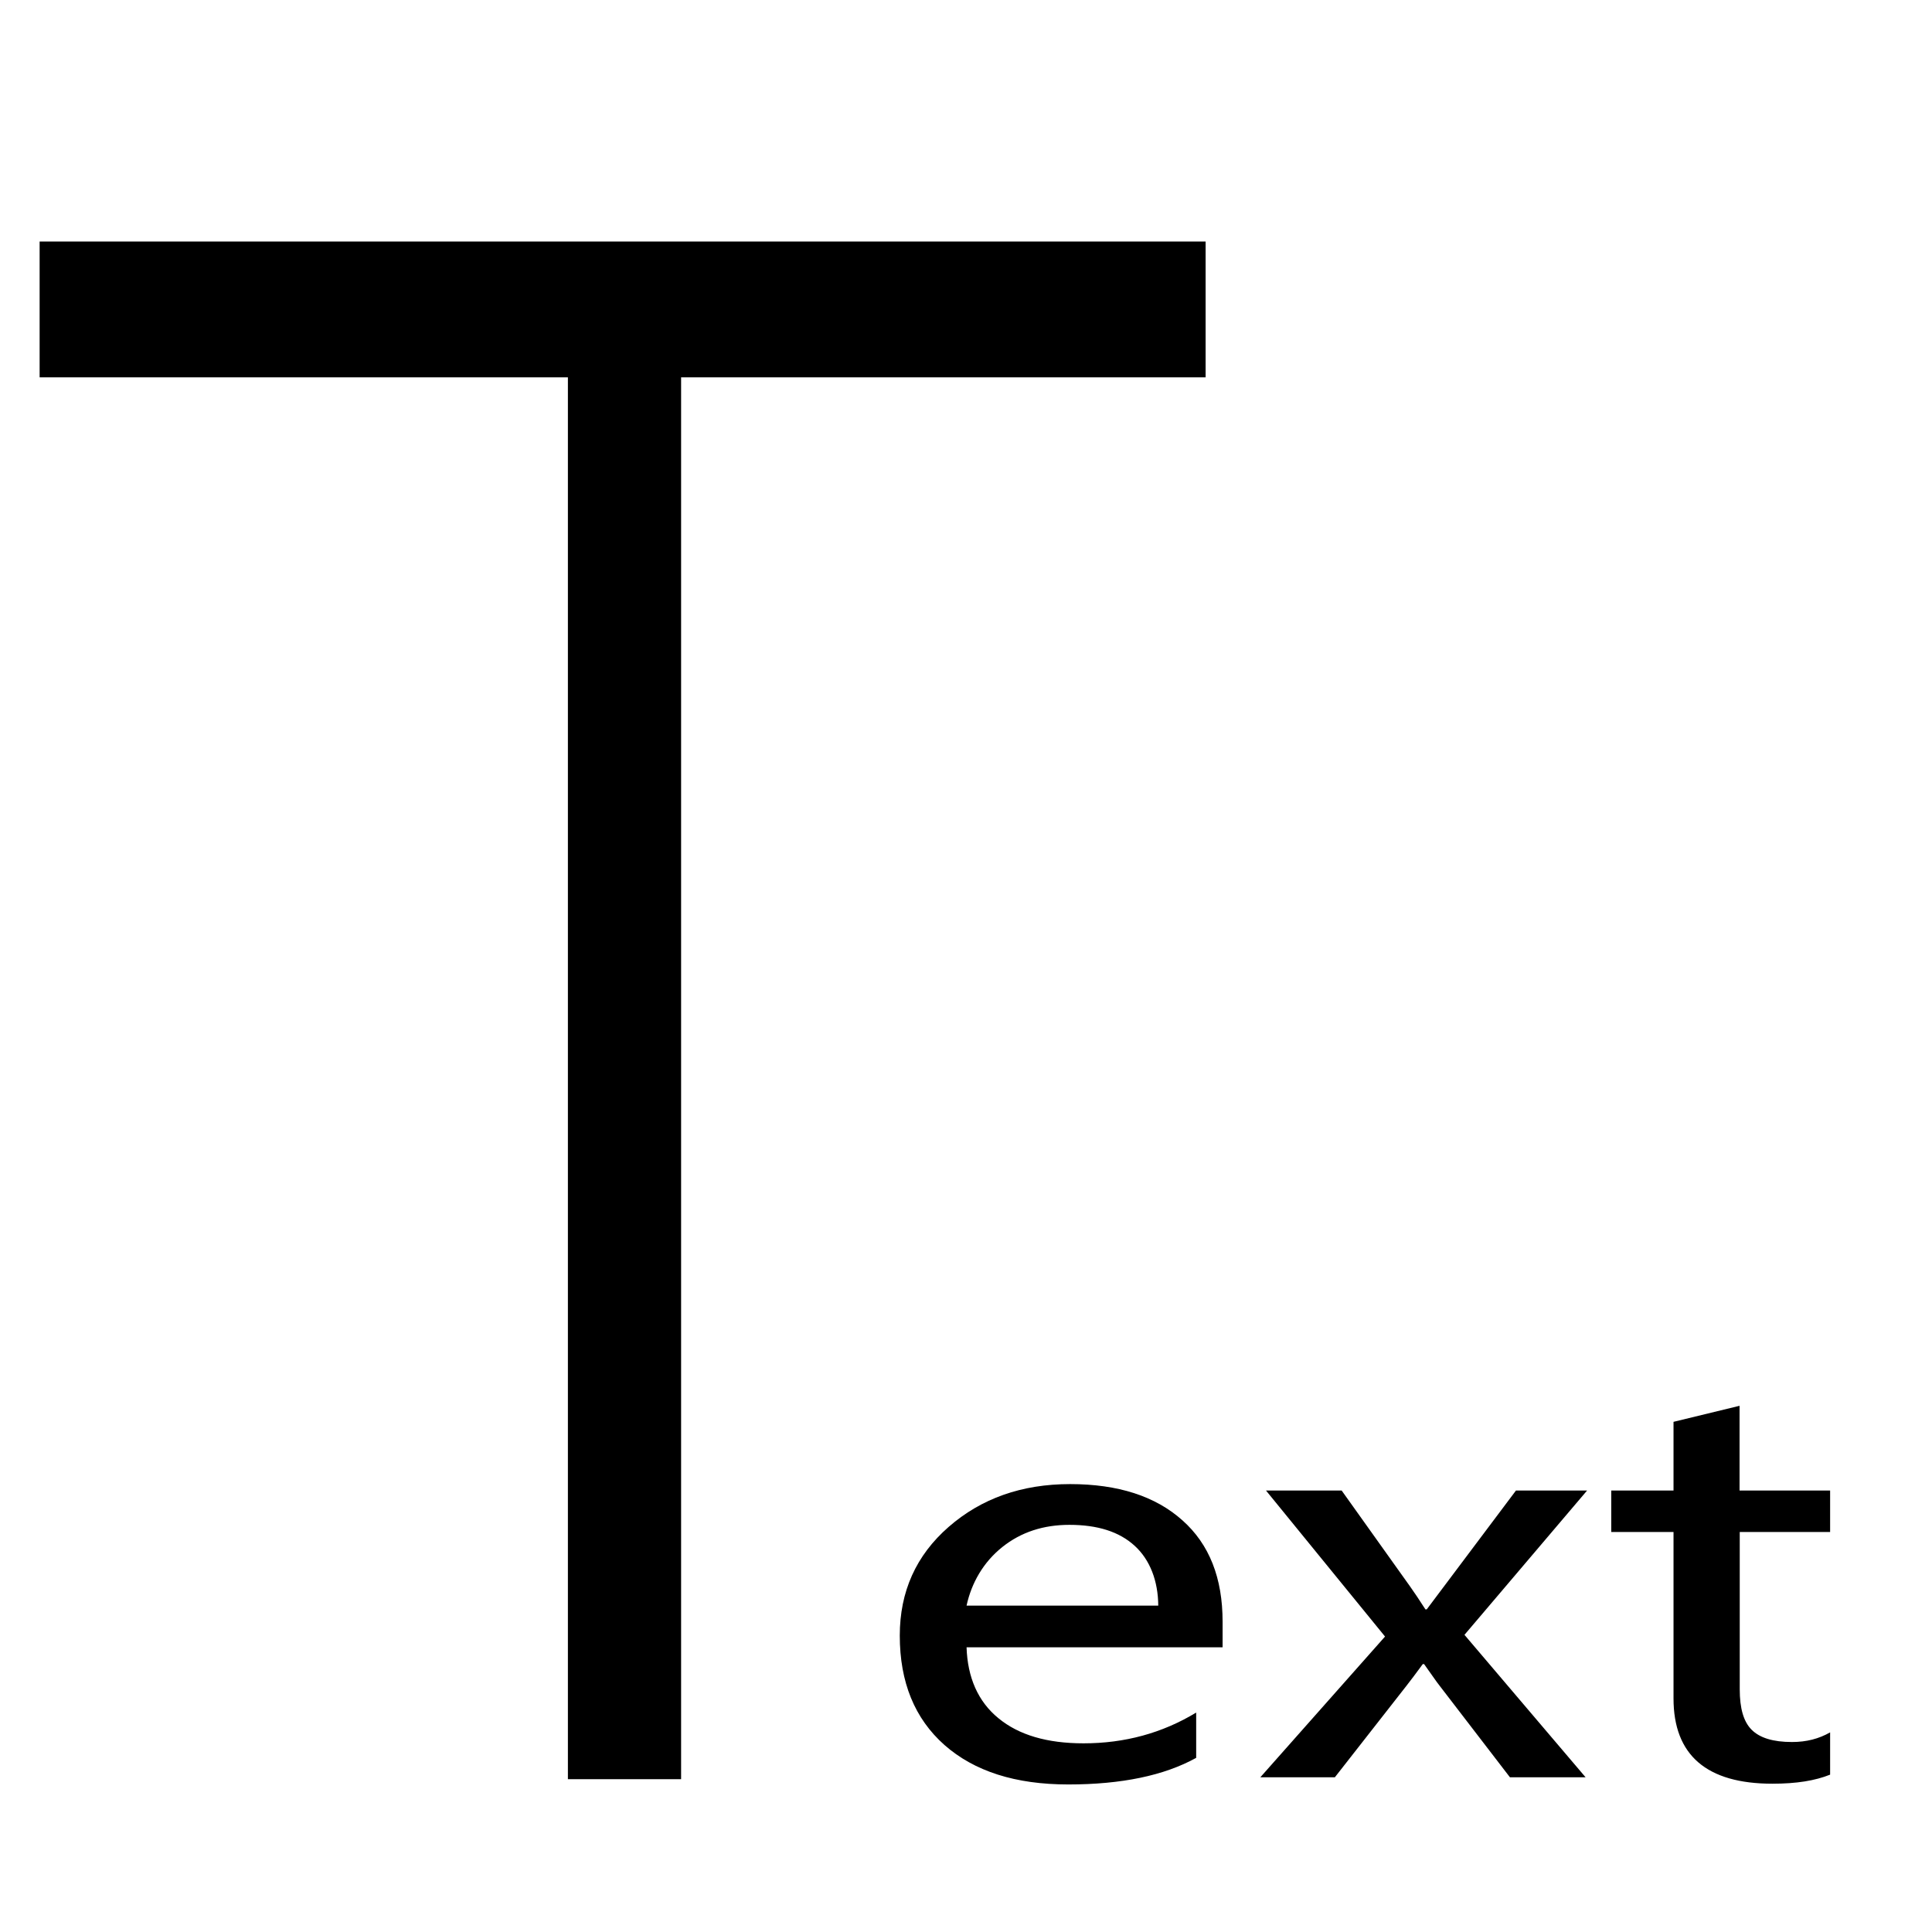
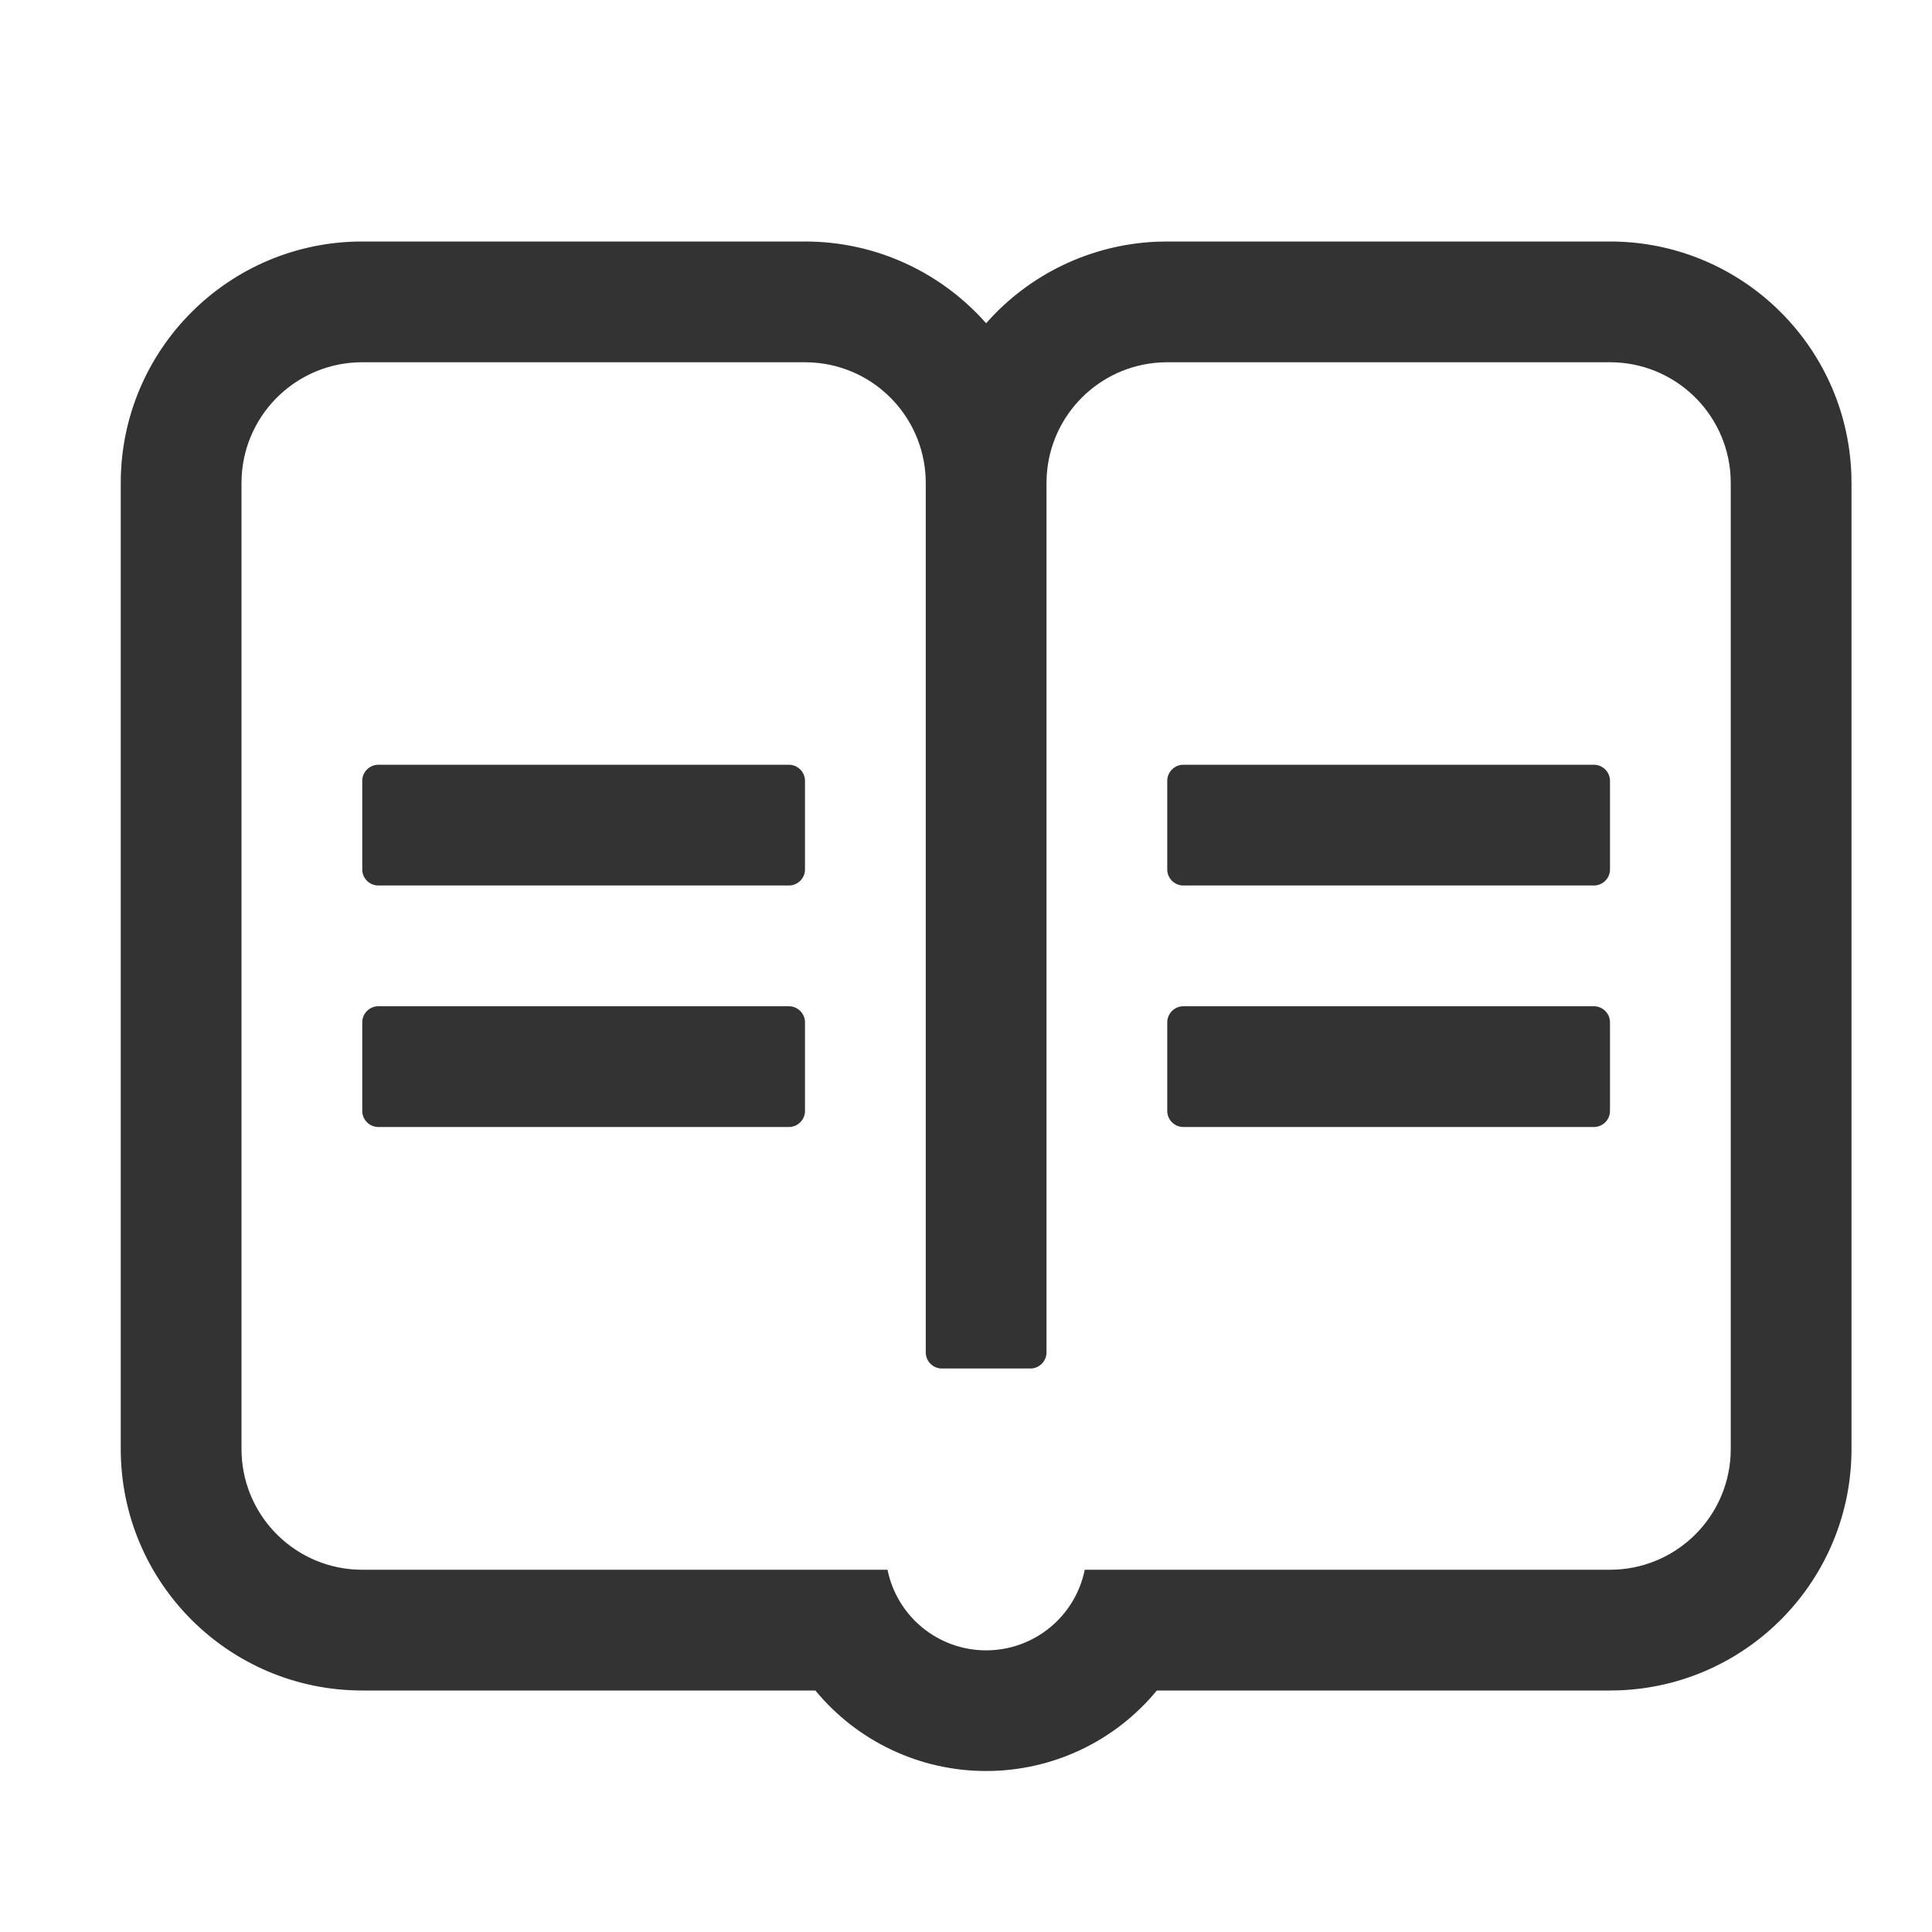
- <svg xmlns="http://www.w3.org/2000/svg" t="1710401561884" class="icon" viewBox="0 0 1024 1024" version="1.1" p-id="34223" width="200" height="200">
-   <path d="M639 200v-72H21v72h280v743h60V200zM626.7 805.8c-14.3-12.8-34.1-19.2-59.5-19.2-25.7 0-47.1 7.6-64.4 22.7-17.3 15.1-25.9 34.3-25.9 57.6 0 24.7 7.9 44 23.7 58 15.8 13.9 37.5 20.9 65.6 20.9 28.2 0 50.8-4.7 67.8-14.1v-24c-18 10.9-37.9 16.3-59.7 16.3-19.3 0-34.3-4.4-45.1-13.3-10.8-8.8-16.4-21.6-16.9-37.6H648v-13.6c0-23.1-7-41-21.3-53.7zM512.3 851c2.6-12 8.9-23 18.9-31 10-8 21.9-11.8 35.6-11.8 14.9 0 26.4 3.6 34.6 11.1 8.2 7.5 12.4 18.7 12.5 31.7H512.3zM803.5 790l-47.3 63h-0.7c-3.2-5-5.9-9-8.1-12.1L711.1 790H671l63.1 77.4L668 942h39.5l37.8-48.3c5.7-7.3 8.7-11.7 8.8-11.7h0.7c3.6 5 6.4 9.2 8.4 11.7l37.1 48.3h40.1l-64.2-75.5 65-76.5h-37.7zM970 812v-22h-48v-44.9l-35 8.5V790h-33v22h33v88.2c0 30.1 17.6 45.2 52.4 45.2 12.8 0 22.6-1.6 30.6-4.8v-22.4c-6 3.4-12.5 5.1-20.2 5.1-10.1 0-17.1-2.2-21.4-6.5-4.3-4.3-6.3-11.4-6.3-21.4V812H970z" p-id="34224" />
+ <svg xmlns="http://www.w3.org/2000/svg" t="1710401099446" class="icon" viewBox="0 0 1024 1024" version="1.1" p-id="17263" width="200" height="200">
+   <path d="M426.667 128c38.229 0 72.533 16.768 96 43.328a127.701 127.701 0 0 1 90.005-43.2L618.667 128h234.667a128 128 0 0 1 127.915 123.2L981.333 256v512a128 128 0 0 1-123.2 127.915L853.333 896H613.163a117.099 117.099 0 0 1-90.496 42.667 117.099 117.099 0 0 1-90.496-42.667H192a128 128 0 0 1-128-128V256a128 128 0 0 1 128-128h234.667z m43.733 704a53.333 53.333 0 0 0 104.533 0H853.333l3.755-0.107a64 64 0 0 0 60.139-60.139L917.333 768V256l-0.107-3.755A64 64 0 0 0 853.333 192H618.667l-3.755 0.107a64 64 0 0 0-60.139 60.139L554.667 256v460.8a8.533 8.533 0 0 1-8.533 8.533h-46.933a8.533 8.533 0 0 1-8.533-8.533V256a64 64 0 0 0-56.533-63.573l-3.712-0.32L426.667 192H192a64 64 0 0 0-63.893 60.245L128 256v512a64 64 0 0 0 60.245 63.893L192 832h278.4z" fill="#333333" p-id="17264" />
+   <path d="M200.533 405.333h217.6c4.693 0 8.533 3.84 8.533 8.533v46.933a8.533 8.533 0 0 1-8.533 8.533H200.533a8.533 8.533 0 0 1-8.533-8.533v-46.933c0-4.693 3.84-8.533 8.533-8.533zM200.533 533.333h217.6c4.693 0 8.533 3.84 8.533 8.533v46.933a8.533 8.533 0 0 1-8.533 8.533H200.533a8.533 8.533 0 0 1-8.533-8.533v-46.933c0-4.693 3.84-8.533 8.533-8.533zM627.2 405.333h217.6c4.693 0 8.533 3.84 8.533 8.533v46.933a8.533 8.533 0 0 1-8.533 8.533H627.2a8.533 8.533 0 0 1-8.533-8.533v-46.933c0-4.693 3.84-8.533 8.533-8.533zM627.2 533.333h217.6c4.693 0 8.533 3.84 8.533 8.533v46.933a8.533 8.533 0 0 1-8.533 8.533H627.2a8.533 8.533 0 0 1-8.533-8.533v-46.933c0-4.693 3.84-8.533 8.533-8.533z" fill="#333333" p-id="17265" />
</svg>
